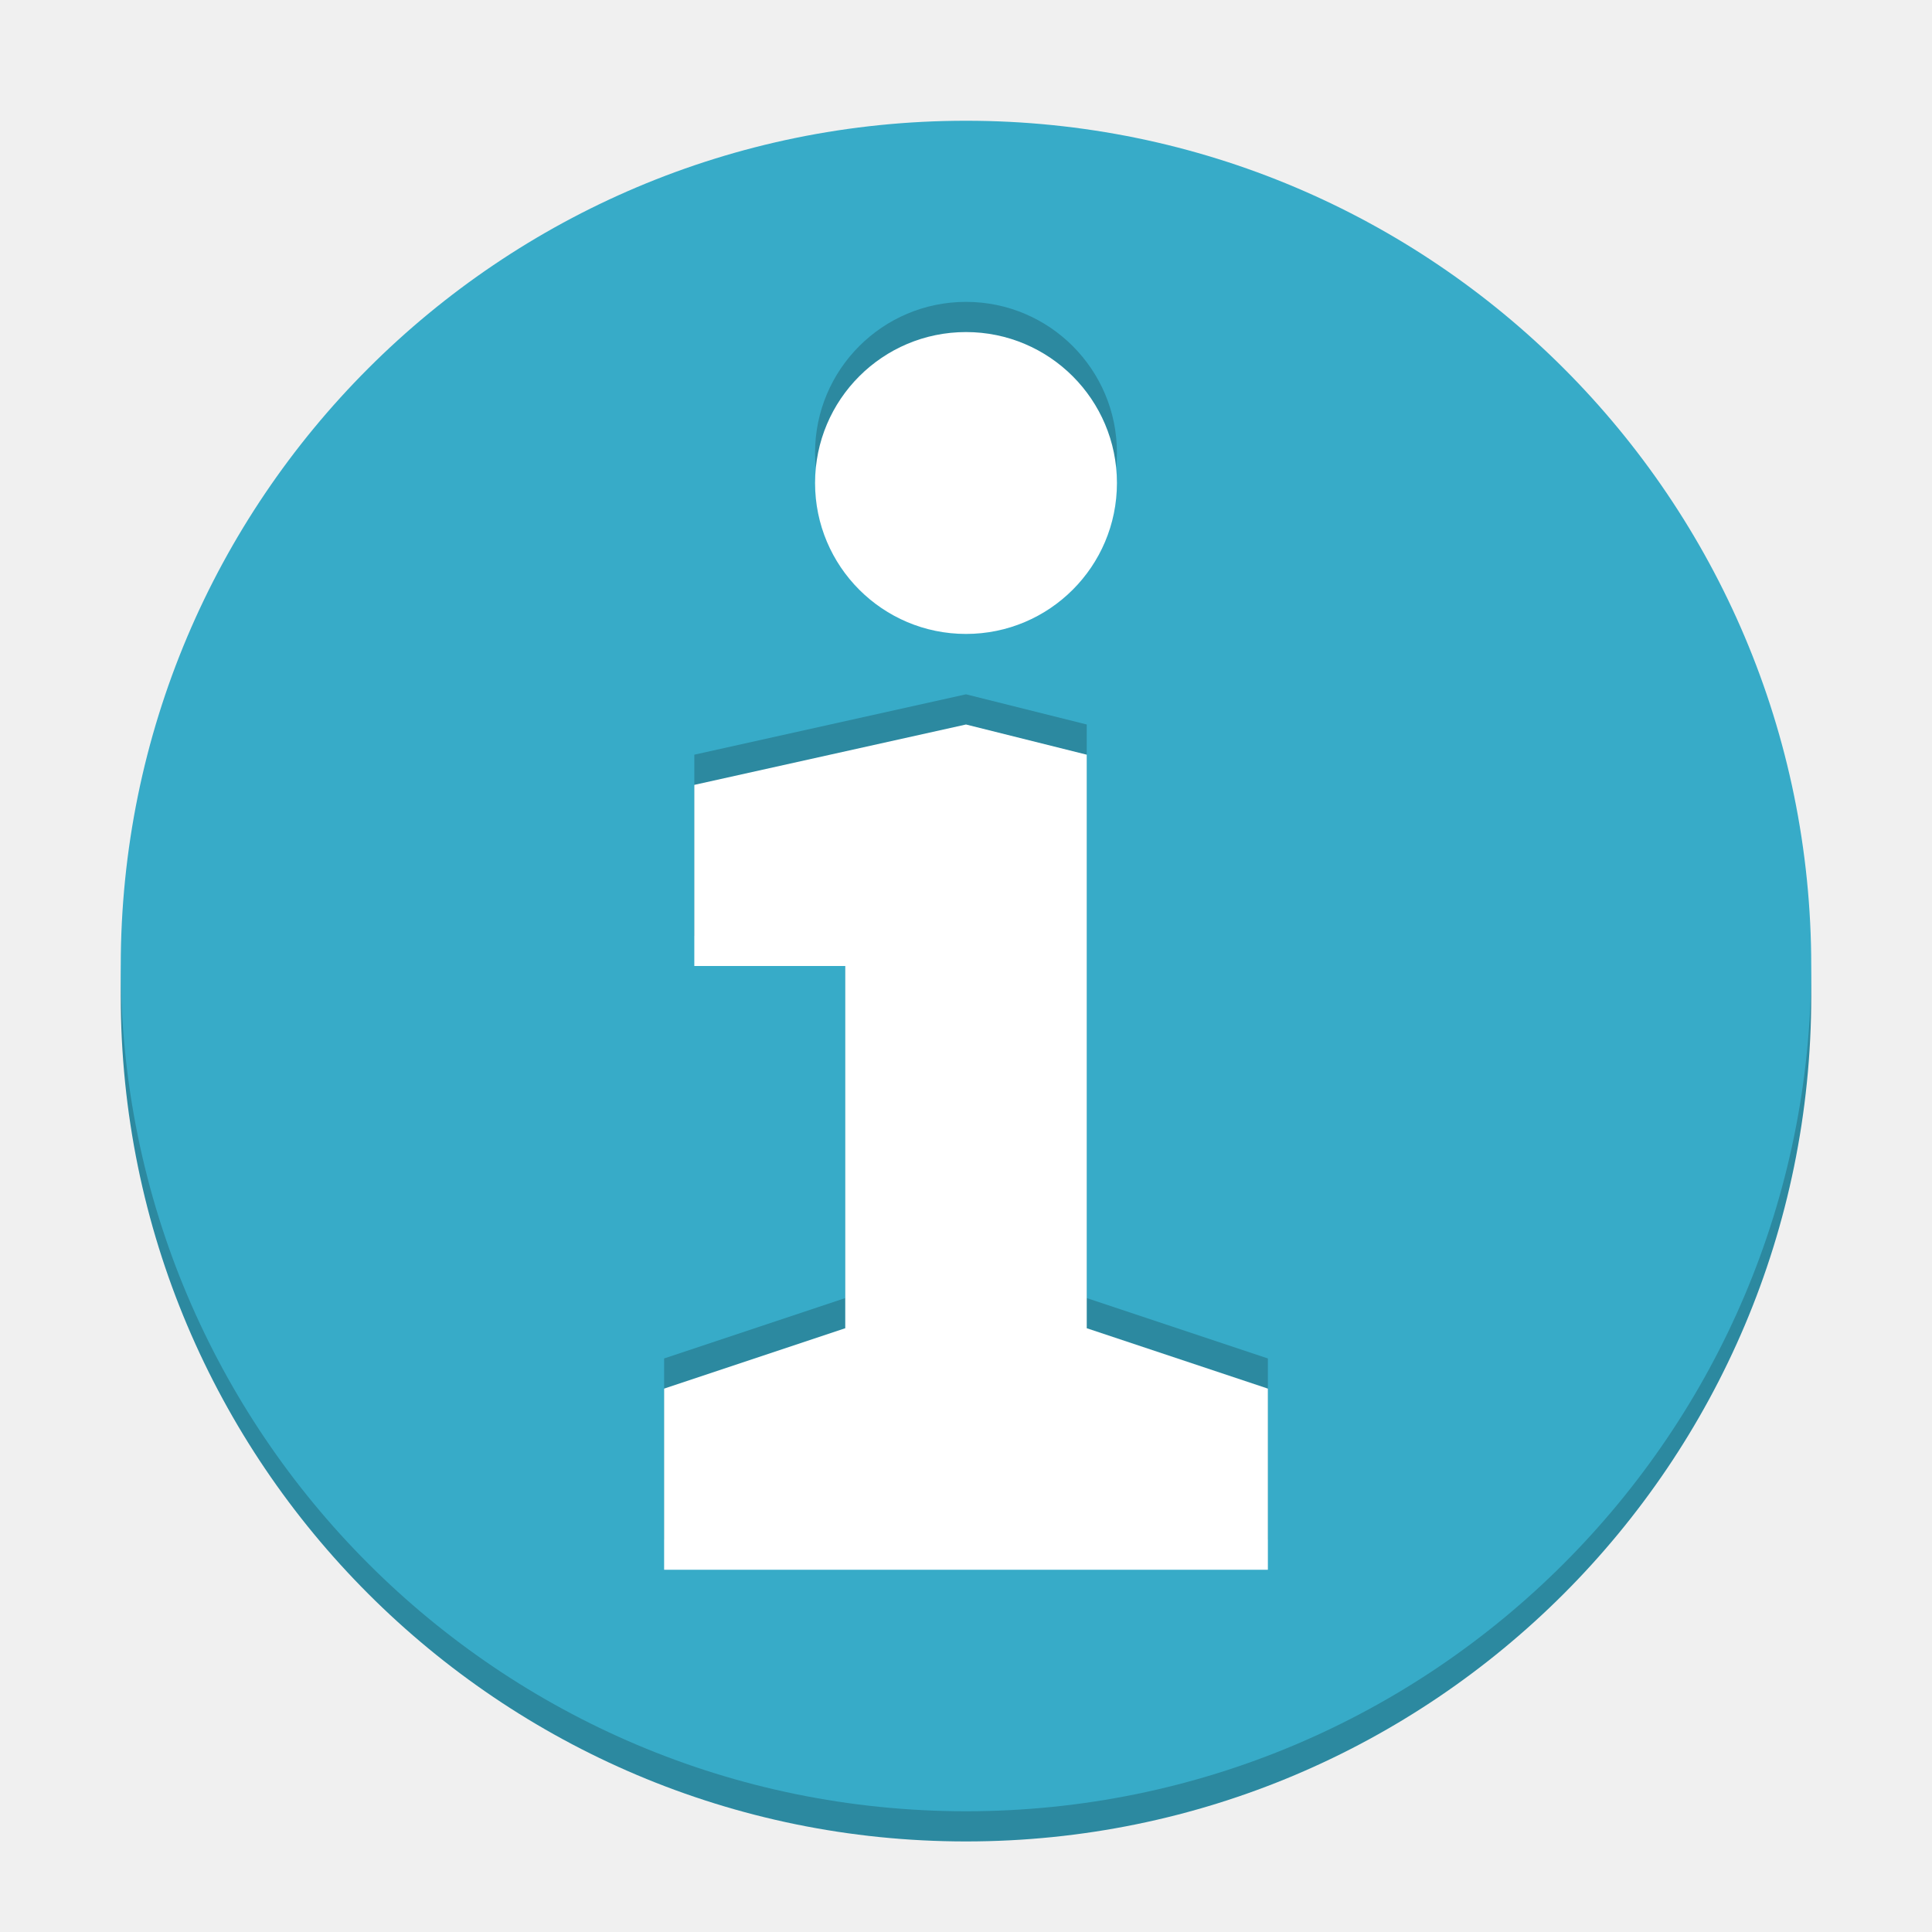
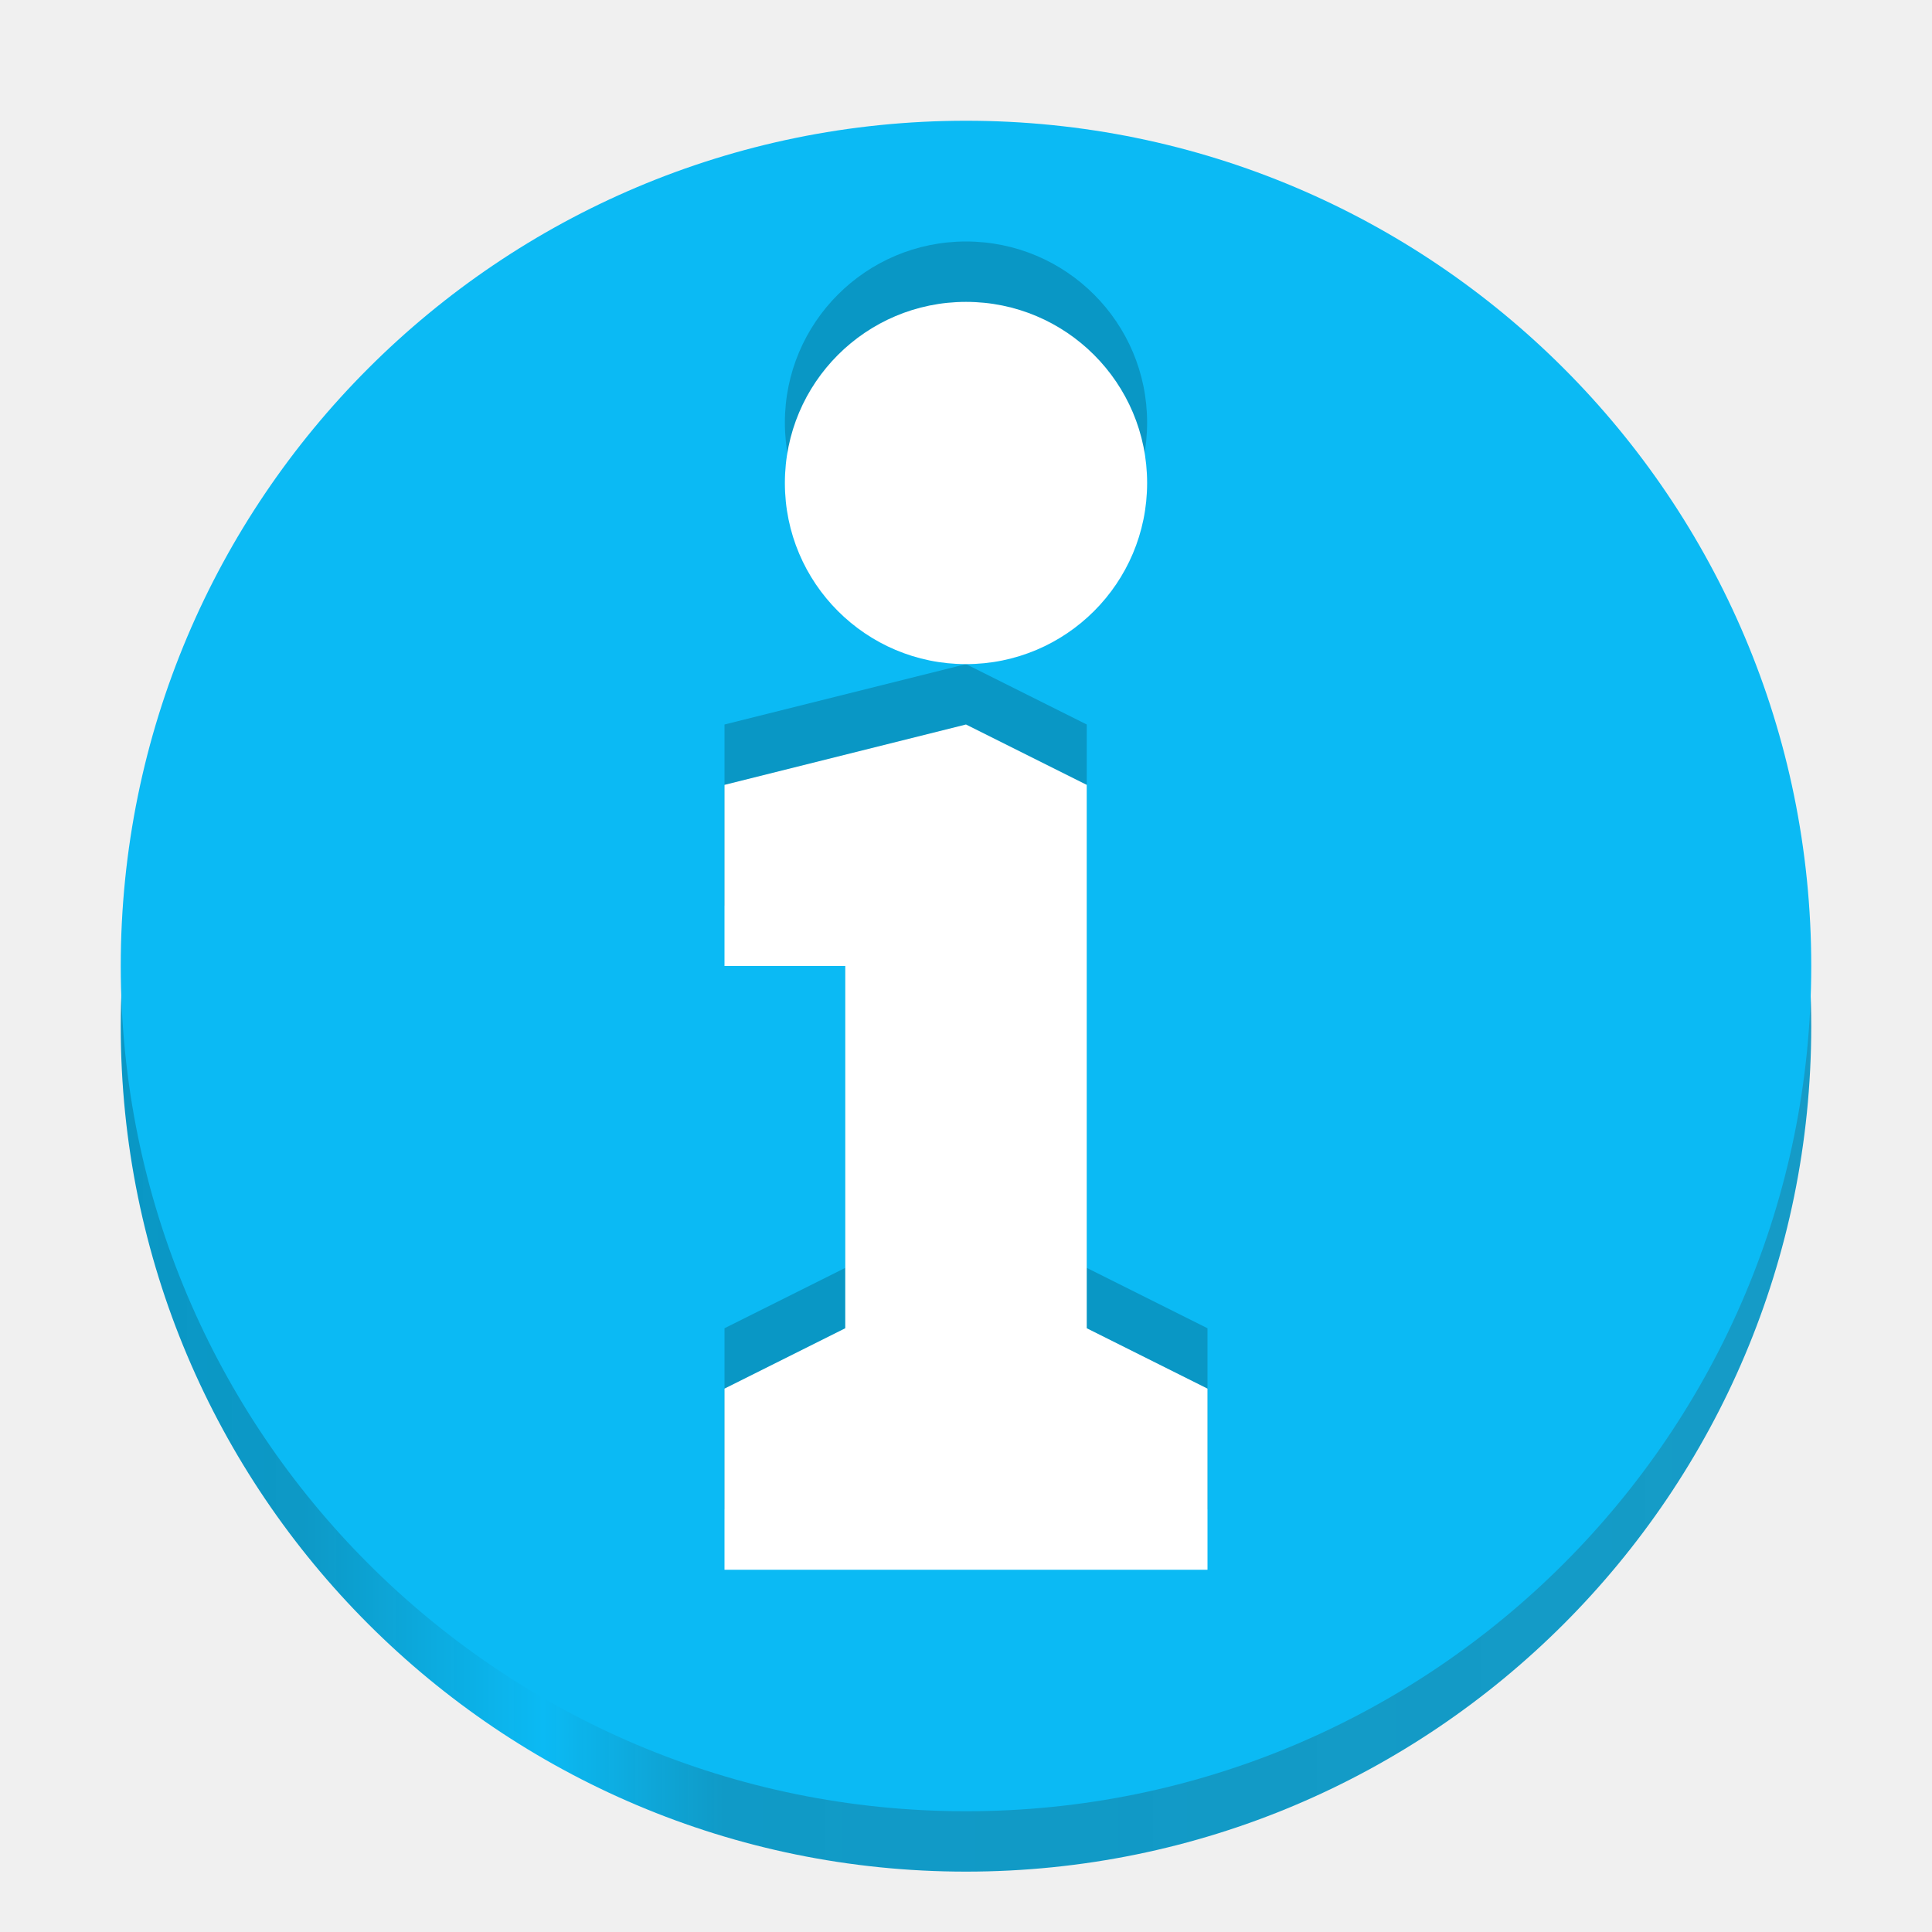
- <svg xmlns="http://www.w3.org/2000/svg" xmlns:xlink="http://www.w3.org/1999/xlink" version="1.1" width="64" height="64" id="svg19655">
-   <defs id="defs3">
-     <linearGradient id="linearGradient3300">
-       <stop id="stop3302" offset="0" style="stop-color:#4c4c28;stop-opacity:1;" />
-       <stop id="stop3304" offset="1" style="stop-color:#4c4c28;stop-opacity:0;" />
+ <svg xmlns="http://www.w3.org/2000/svg" version="1.1" viewBox="0 0 32 32">
+   <defs>
+     <linearGradient id="a" x1="2" x2="30" y1="17" y2="17" gradientUnits="userSpaceOnUse">
+       <stop stop-color="#0997c5" offset="0" />
+       <stop stop-color="#0997c5" stop-opacity=".984" offset=".107" />
+       <stop stop-color="#0bbaf4" offset=".25" />
+       <stop stop-color="#0997c5" stop-opacity=".973" offset=".357" />
+       <stop stop-color="#0997c5" stop-opacity=".947" offset="1" />
    </linearGradient>
-     <linearGradient id="linearGradient3311">
-       <stop style="stop-color:#d6d7a5;stop-opacity:1;" offset="0" id="stop3313" />
-       <stop style="stop-color:#8e8f6d;stop-opacity:1;" offset="1" id="stop3315" />
-     </linearGradient>
-     <linearGradient id="linearGradient3265">
-       <stop style="stop-color:#929470;stop-opacity:1;" offset="0" id="stop3267" />
-       <stop id="stop3269" offset="0.265" style="stop-color:#60614a;stop-opacity:1;" />
-       <stop style="stop-color:#f3f5ba;stop-opacity:1;" offset="0.632" id="stop3271" />
-       <stop style="stop-color:#929470;stop-opacity:1;" offset="1" id="stop3273" />
-     </linearGradient>
-     <linearGradient id="linearGradient3175">
-       <stop style="stop-color:#f1f3ff;stop-opacity:1;" offset="0" id="stop3177" />
-       <stop style="stop-color:#f1f3ff;stop-opacity:0;" offset="1" id="stop3179" />
-     </linearGradient>
-     <linearGradient id="linearGradient2399">
-       <stop id="stop2401" offset="0" style="stop-color:#929470;stop-opacity:1;" />
-       <stop style="stop-color:#fcffc1;stop-opacity:1;" offset="0.265" id="stop2407" />
-       <stop id="stop2409" offset="0.632" style="stop-color:#f3f5ba;stop-opacity:1;" />
-       <stop id="stop2403" offset="1" style="stop-color:#929470;stop-opacity:1;" />
-     </linearGradient>
-     <linearGradient id="linearGradient6339">
-       <stop id="stop6341" offset="0" style="stop-color:#ffffff;stop-opacity:1;" />
-       <stop id="stop6343" offset="1" style="stop-color:#ffffff;stop-opacity:0;" />
-     </linearGradient>
-     <linearGradient id="linearGradient20428">
-       <stop style="stop-color:#a3a3a3;stop-opacity:1;" offset="0" id="stop20430" />
-       <stop style="stop-color:#b5b5b5;stop-opacity:0;" offset="1" id="stop20432" />
-     </linearGradient>
-     <linearGradient id="linearGradient20393">
-       <stop style="stop-color:#ffffff;stop-opacity:1;" offset="0" id="stop20395" />
-       <stop id="stop2427" offset="0.412" style="stop-color:#ffffff;stop-opacity:0.441;" />
-       <stop style="stop-color:#000000;stop-opacity:0.48;" offset="1" id="stop20397" />
-     </linearGradient>
-     <linearGradient id="linearGradient20210">
-       <stop style="stop-color:#000000;stop-opacity:0.515;" offset="0" id="stop20212" />
-       <stop id="stop20218" offset="0.552" style="stop-color:#000000;stop-opacity:0.144;" />
-       <stop style="stop-color:#000000;stop-opacity:0;" offset="1" id="stop20214" />
-     </linearGradient>
-     <radialGradient id="aigrd7" cx="17.834" cy="11.487" r="22.709" fx="17.834" fy="11.487" gradientUnits="userSpaceOnUse">
-       <stop offset="0" style="stop-color:#ffffff;stop-opacity:0.175;" id="stop19512" />
-       <stop offset="0.882" style="stop-color:#709ac8;stop-opacity:1;" id="stop19514" />
-       <stop offset="1" style="stop-color:#6f96dd;stop-opacity:1;" id="stop19516" />
-     </radialGradient>
-     <linearGradient id="aigrd1" gradientUnits="userSpaceOnUse" x1="23.124" y1="43.165" x2="26.479" y2="43.165">
-       <stop offset="5.618000e-003" style="stop-color:#686868" id="stop19415" />
-       <stop offset="3.012137e-002" style="stop-color:#777777" id="stop19417" />
-       <stop offset="8.366583e-002" style="stop-color:#929292" id="stop19419" />
-       <stop offset="0.142" style="stop-color:#A7A7A7" id="stop19421" />
-       <stop offset="0.207" style="stop-color:#B6B6B6" id="stop19423" />
-       <stop offset="0.285" style="stop-color:#BEBEBE" id="stop19425" />
-       <stop offset="0.405" style="stop-color:#C1C1C1" id="stop19427" />
-       <stop offset="0.496" style="stop-color:#BCBCBC" id="stop19429" />
-       <stop offset="0.606" style="stop-color:#ADADAD" id="stop19431" />
-       <stop offset="0.725" style="stop-color:#959595" id="stop19433" />
-       <stop offset="0.85" style="stop-color:#747474" id="stop19435" />
-       <stop offset="0.979" style="stop-color:#494949" id="stop19437" />
-       <stop offset="1" style="stop-color:#414141" id="stop19439" />
-     </linearGradient>
-     <linearGradient y2="37.227" x2="30.17" y1="37.227" x1="18.995" gradientUnits="userSpaceOnUse" id="linearGradient19894">
-       <stop id="stop19896" style="stop-color:#A3A349" offset="5.618000e-003" />
-       <stop id="stop19898" style="stop-color:#ACAC54" offset="2.078677e-002" />
-       <stop id="stop19900" style="stop-color:#C1C172" offset="6.600059e-002" />
-       <stop id="stop19902" style="stop-color:#D4D68E" offset="0.115" />
-       <stop id="stop19904" style="stop-color:#E2E4A6" offset="0.168" />
-       <stop id="stop19906" style="stop-color:#EDF0B8" offset="0.227" />
-       <stop id="stop19908" style="stop-color:#F3F6C3" offset="0.296" />
-       <stop id="stop19910" style="stop-color:#F5F8C7" offset="0.405" />
-       <stop id="stop19912" style="stop-color:#EEF0BE" offset="0.524" />
-       <stop id="stop19914" style="stop-color:#DBDDA9" offset="0.667" />
-       <stop id="stop19916" style="stop-color:#BEBD88" offset="0.821" />
-       <stop id="stop19918" style="stop-color:#989564" offset="0.983" />
-       <stop id="stop19920" style="stop-color:#949160" offset="1" />
-     </linearGradient>
-     <linearGradient xlink:href="#aigrd1" id="linearGradient20109" gradientUnits="userSpaceOnUse" x1="23.124" y1="43.165" x2="26.479" y2="43.165" gradientTransform="matrix(1.639127,0,0,1.639127,-15.97035,-29.79355)" />
-     <linearGradient xlink:href="#linearGradient6339" id="linearGradient7708" gradientUnits="userSpaceOnUse" gradientTransform="matrix(1.140494,0,0,0.926002,0.27233,-3.24717)" x1="16.999" y1="10.061" x2="32.097" y2="36.726" />
-     <radialGradient xlink:href="#aigrd7" id="radialGradient7720" gradientUnits="userSpaceOnUse" gradientTransform="matrix(0.55129,0,0,0.766034,-10.48701,3.514312)" cx="68.138" cy="29.869" fx="68.138" fy="29.869" r="33.934" />
-     <linearGradient xlink:href="#linearGradient3175" id="linearGradient3181" gradientTransform="matrix(0.894129,0,0,0.98523,1.515981,0.024498)" x1="37.94" y1="16.652" x2="-5.252" y2="3.856" gradientUnits="userSpaceOnUse" />
-     <linearGradient y2="18.163" x2="32.166" y1="10.314" x1="30.62" gradientTransform="matrix(-0.6293,0,0,1.589068,50.68808,3.804378)" gradientUnits="userSpaceOnUse" id="linearGradient1700" xlink:href="#linearGradient20393" />
-     <linearGradient y2="18.163" x2="32.166" y1="10.314" x1="30.62" gradientTransform="matrix(0.6293,0,0,1.589068,1.411612,3.929378)" gradientUnits="userSpaceOnUse" id="linearGradient1702" xlink:href="#linearGradient20393" />
-     <linearGradient y2="32.251" x2="9.365" y1="31.504" x1="14.637" gradientTransform="matrix(1.985083,0,0,0.503757,1.786612,4.554378)" gradientUnits="userSpaceOnUse" id="linearGradient1704" xlink:href="#linearGradient20428" />
-     <linearGradient y2="38.676" x2="-4.391" y1="38.676" x1="-22.874" gradientTransform="scale(1.02645,0.974232)" gradientUnits="userSpaceOnUse" id="linearGradient1725" xlink:href="#linearGradient19894" />
-     <linearGradient y2="39.143" x2="-23.851" y1="39.034" x1="-10.481" gradientTransform="scale(1.02645,0.974232)" gradientUnits="userSpaceOnUse" id="linearGradient1727" xlink:href="#linearGradient2399" />
-     <linearGradient y2="38.676" x2="-4.391" y1="38.676" x1="-22.874" gradientTransform="scale(1.02645,0.974232)" gradientUnits="userSpaceOnUse" id="linearGradient1729" xlink:href="#linearGradient19894" />
-     <linearGradient y2="39.143" x2="-23.851" y1="39.034" x1="-10.481" gradientTransform="scale(1.02645,0.974232)" gradientUnits="userSpaceOnUse" id="linearGradient1731" xlink:href="#linearGradient2399" />
-     <linearGradient y2="54.863" x2="11.906" y1="55.363" x1="17.88" gradientTransform="matrix(1.60344,0,0,0.549396,0.614167,0.024498)" gradientUnits="userSpaceOnUse" id="linearGradient2516" xlink:href="#linearGradient3311" />
-     <linearGradient y2="-29.598" x2="-37.641" y1="-29.799" x1="-29.007" gradientTransform="matrix(-0.905728,-0.04386156,0.18951,-0.963437,0.614167,0.024498)" gradientUnits="userSpaceOnUse" id="linearGradient2518" xlink:href="#linearGradient3265" />
-     <linearGradient y2="38.676" x2="-4.391" y1="38.676" x1="-22.874" gradientTransform="matrix(0.618682,-0.132027,0.06262726,0.741184,31.12021,8.30041)" gradientUnits="userSpaceOnUse" id="linearGradient2522" xlink:href="#linearGradient19894" />
-     <linearGradient y2="39.143" x2="-23.851" y1="39.034" x1="-10.481" gradientTransform="matrix(0.618682,-0.132027,0.06262726,0.741184,31.12021,8.30041)" gradientUnits="userSpaceOnUse" id="linearGradient2524" xlink:href="#linearGradient2399" />
-     <linearGradient y2="38.676" x2="-4.391" y1="38.676" x1="-22.874" gradientTransform="matrix(0.566621,0.02988977,-0.118557,0.656541,36.18544,20.08311)" gradientUnits="userSpaceOnUse" id="linearGradient2529" xlink:href="#linearGradient19894" />
-     <linearGradient y2="39.143" x2="-23.851" y1="39.034" x1="-10.481" gradientTransform="matrix(0.566621,0.02988977,-0.118557,0.656541,36.18544,20.08311)" gradientUnits="userSpaceOnUse" id="linearGradient2531" xlink:href="#linearGradient2399" />
-     <linearGradient gradientUnits="userSpaceOnUse" y2="26.74" x2="24.613" y1="31.146" x1="24.613" gradientTransform="scale(1.002656,0.997352)" id="linearGradient3306" xlink:href="#linearGradient3300" />
-     <linearGradient y2="54.863" x2="11.906" y1="55.363" x1="17.88" gradientTransform="matrix(1.60344,0,0,0.549396,0.614167,0.024498)" gradientUnits="userSpaceOnUse" id="linearGradient3127" xlink:href="#linearGradient3311" />
-     <linearGradient y2="-29.598" x2="-37.641" y1="-29.799" x1="-29.007" gradientTransform="matrix(-0.905728,-0.04386156,0.18951,-0.963437,0.614167,0.024498)" gradientUnits="userSpaceOnUse" id="linearGradient3129" xlink:href="#linearGradient3265" />
-     <radialGradient r="33.934" fy="29.869" fx="68.138" cy="29.869" cx="68.138" gradientTransform="matrix(0.55129,0,0,0.766034,-10.48701,3.514312)" gradientUnits="userSpaceOnUse" id="radialGradient3131" xlink:href="#aigrd7" />
-     <linearGradient y2="36.726" x2="32.097" y1="10.061" x1="16.999" gradientTransform="matrix(1.140494,0,0,0.926002,0.27233,-3.24717)" gradientUnits="userSpaceOnUse" id="linearGradient3133" xlink:href="#linearGradient6339" />
-     <linearGradient y2="3.856" x2="-5.252" y1="16.652" x1="37.94" gradientTransform="matrix(0.894129,0,0,0.98523,1.515981,0.024498)" gradientUnits="userSpaceOnUse" id="linearGradient3135" xlink:href="#linearGradient3175" />
-     <linearGradient y2="54.863" x2="11.906" y1="55.363" x1="17.88" gradientTransform="matrix(1.60344,0,0,0.549396,0.614167,0.024498)" gradientUnits="userSpaceOnUse" id="linearGradient3157" xlink:href="#linearGradient3311" />
-     <linearGradient y2="-29.598" x2="-37.641" y1="-29.799" x1="-29.007" gradientTransform="matrix(-0.905728,-0.04386156,0.18951,-0.963437,0.614167,0.024498)" gradientUnits="userSpaceOnUse" id="linearGradient3159" xlink:href="#linearGradient3265" />
-     <radialGradient r="33.934" fy="29.869" fx="68.138" cy="29.869" cx="68.138" gradientTransform="matrix(0.55129,0,0,0.766034,-10.48701,3.514312)" gradientUnits="userSpaceOnUse" id="radialGradient3161" xlink:href="#aigrd7" />
-     <linearGradient y2="3.856" x2="-5.252" y1="16.652" x1="37.94" gradientTransform="matrix(0.894129,0,0,0.98523,1.515981,0.024498)" gradientUnits="userSpaceOnUse" id="linearGradient3163" xlink:href="#linearGradient3175" />
-     <linearGradient y2="18.163" x2="32.166" y1="10.314" x1="30.62" gradientTransform="matrix(-0.6293,0,0,1.589068,50.68808,3.804378)" gradientUnits="userSpaceOnUse" id="linearGradient3165" xlink:href="#linearGradient20393" />
-     <linearGradient y2="18.163" x2="32.166" y1="10.314" x1="30.62" gradientTransform="matrix(0.6293,0,0,1.589068,1.411612,3.929378)" gradientUnits="userSpaceOnUse" id="linearGradient3167" xlink:href="#linearGradient20393" />
-     <linearGradient y2="32.251" x2="9.365" y1="31.504" x1="14.637" gradientTransform="matrix(1.985083,0,0,0.503757,1.786612,4.554378)" gradientUnits="userSpaceOnUse" id="linearGradient3169" xlink:href="#linearGradient20428" />
-     <linearGradient y2="36.726" x2="32.097" y1="10.061" x1="16.999" gradientTransform="matrix(1.140494,0,0,0.926002,0.27233,-3.24717)" gradientUnits="userSpaceOnUse" id="linearGradient3171" xlink:href="#linearGradient6339" />
-     <linearGradient y2="26.74" x2="24.613" y1="31.146" x1="24.613" gradientTransform="scale(1.002656,0.997352)" gradientUnits="userSpaceOnUse" id="linearGradient3185" xlink:href="#linearGradient3300" />
-     <linearGradient y2="38.676" x2="-4.391" y1="38.676" x1="-22.874" gradientTransform="matrix(0.566621,0.02988977,-0.118557,0.656541,36.18544,20.08311)" gradientUnits="userSpaceOnUse" id="linearGradient3187" xlink:href="#linearGradient19894" />
-     <linearGradient y2="39.143" x2="-23.851" y1="39.034" x1="-10.481" gradientTransform="matrix(0.566621,0.02988977,-0.118557,0.656541,36.18544,20.08311)" gradientUnits="userSpaceOnUse" id="linearGradient3189" xlink:href="#linearGradient2399" />
-     <linearGradient y2="38.676" x2="-4.391" y1="38.676" x1="-22.874" gradientTransform="scale(1.02645,0.974232)" gradientUnits="userSpaceOnUse" id="linearGradient3191" xlink:href="#linearGradient19894" />
-     <linearGradient y2="39.143" x2="-23.851" y1="39.034" x1="-10.481" gradientTransform="scale(1.02645,0.974232)" gradientUnits="userSpaceOnUse" id="linearGradient3193" xlink:href="#linearGradient2399" />
-     <linearGradient y2="38.676" x2="-4.391" y1="38.676" x1="-22.874" gradientTransform="scale(1.02645,0.974232)" gradientUnits="userSpaceOnUse" id="linearGradient3195" xlink:href="#linearGradient19894" />
-     <linearGradient y2="39.143" x2="-23.851" y1="39.034" x1="-10.481" gradientTransform="scale(1.02645,0.974232)" gradientUnits="userSpaceOnUse" id="linearGradient3197" xlink:href="#linearGradient2399" />
-     <linearGradient y2="38.676" x2="-4.391" y1="38.676" x1="-22.874" gradientTransform="matrix(0.618682,-0.132027,0.06262726,0.741184,31.12021,8.30041)" gradientUnits="userSpaceOnUse" id="linearGradient3199" xlink:href="#linearGradient19894" />
-     <linearGradient y2="39.143" x2="-23.851" y1="39.034" x1="-10.481" gradientTransform="matrix(0.618682,-0.132027,0.06262726,0.741184,31.12021,8.30041)" gradientUnits="userSpaceOnUse" id="linearGradient3201" xlink:href="#linearGradient2399" />
  </defs>
-   <g transform="translate(0,16)" id="layer1">
-     <circle r="28" cy="17" cx="32" id="path966" style="opacity:1;fill:#2c89a0;fill-opacity:1;stroke:none;stroke-width:3.78;stroke-linecap:round;stroke-linejoin:round;stroke-miterlimit:4;stroke-dasharray:none;stroke-opacity:1" />
-     <circle r="28" cy="16" cx="32" id="path964" style="opacity:1;fill:#37abc8;fill-opacity:1;stroke:none;stroke-width:3.78;stroke-linecap:round;stroke-linejoin:round;stroke-miterlimit:4;stroke-dasharray:none;stroke-opacity:1" />
-     <path id="path1209-3" d="m 23,9 9,-2 4,1 v 19 l 6,2 v 6 H 22 v -6 l 6,-2 V 15 h -5 z" style="fill:#2c89a0;stroke:none;stroke-width:1px;stroke-linecap:butt;stroke-linejoin:miter;stroke-opacity:1;fill-opacity:1" />
-     <path id="path1209" d="m 23,10 9,-2 4,1 v 19 l 6,2 v 6 H 22 v -6 l 6,-2 V 16 h -5 z" style="fill:#ffffff;stroke:none;stroke-width:1px;stroke-linecap:butt;stroke-linejoin:miter;stroke-opacity:1" />
-     <circle r="5" cy="-1" cx="32" id="path1215-6" style="opacity:1;fill:#2c89a0;fill-opacity:1;stroke:none;stroke-width:3.78;stroke-linecap:round;stroke-linejoin:round;stroke-miterlimit:4;stroke-dasharray:none;stroke-opacity:1" />
-     <circle r="5" cy="0" cx="32" id="path1215" style="opacity:1;fill:#ffffff;fill-opacity:1;stroke:none;stroke-width:3.78;stroke-linecap:round;stroke-linejoin:round;stroke-miterlimit:4;stroke-dasharray:none;stroke-opacity:1" />
-   </g>
+   <circle cx="16" cy="17" r="14" fill="url(#a)" />
+   <circle cx="16" cy="16" r="14" fill="#0bbaf4" />
+   <path d="m12 12 4-1 2 1v9l2 1v3h-8v-3l2-1v-6h-2z" fill="#0997c5" />
+   <path d="m12 13 4-1 2 1v9l2 1v3h-8v-3l2-1v-6h-2z" fill="#fff" />
+   <circle cx="16" cy="7" r="3" fill="#0997c5" />
+   <circle cx="16" cy="8" r="3" fill="#fff" />
</svg>
